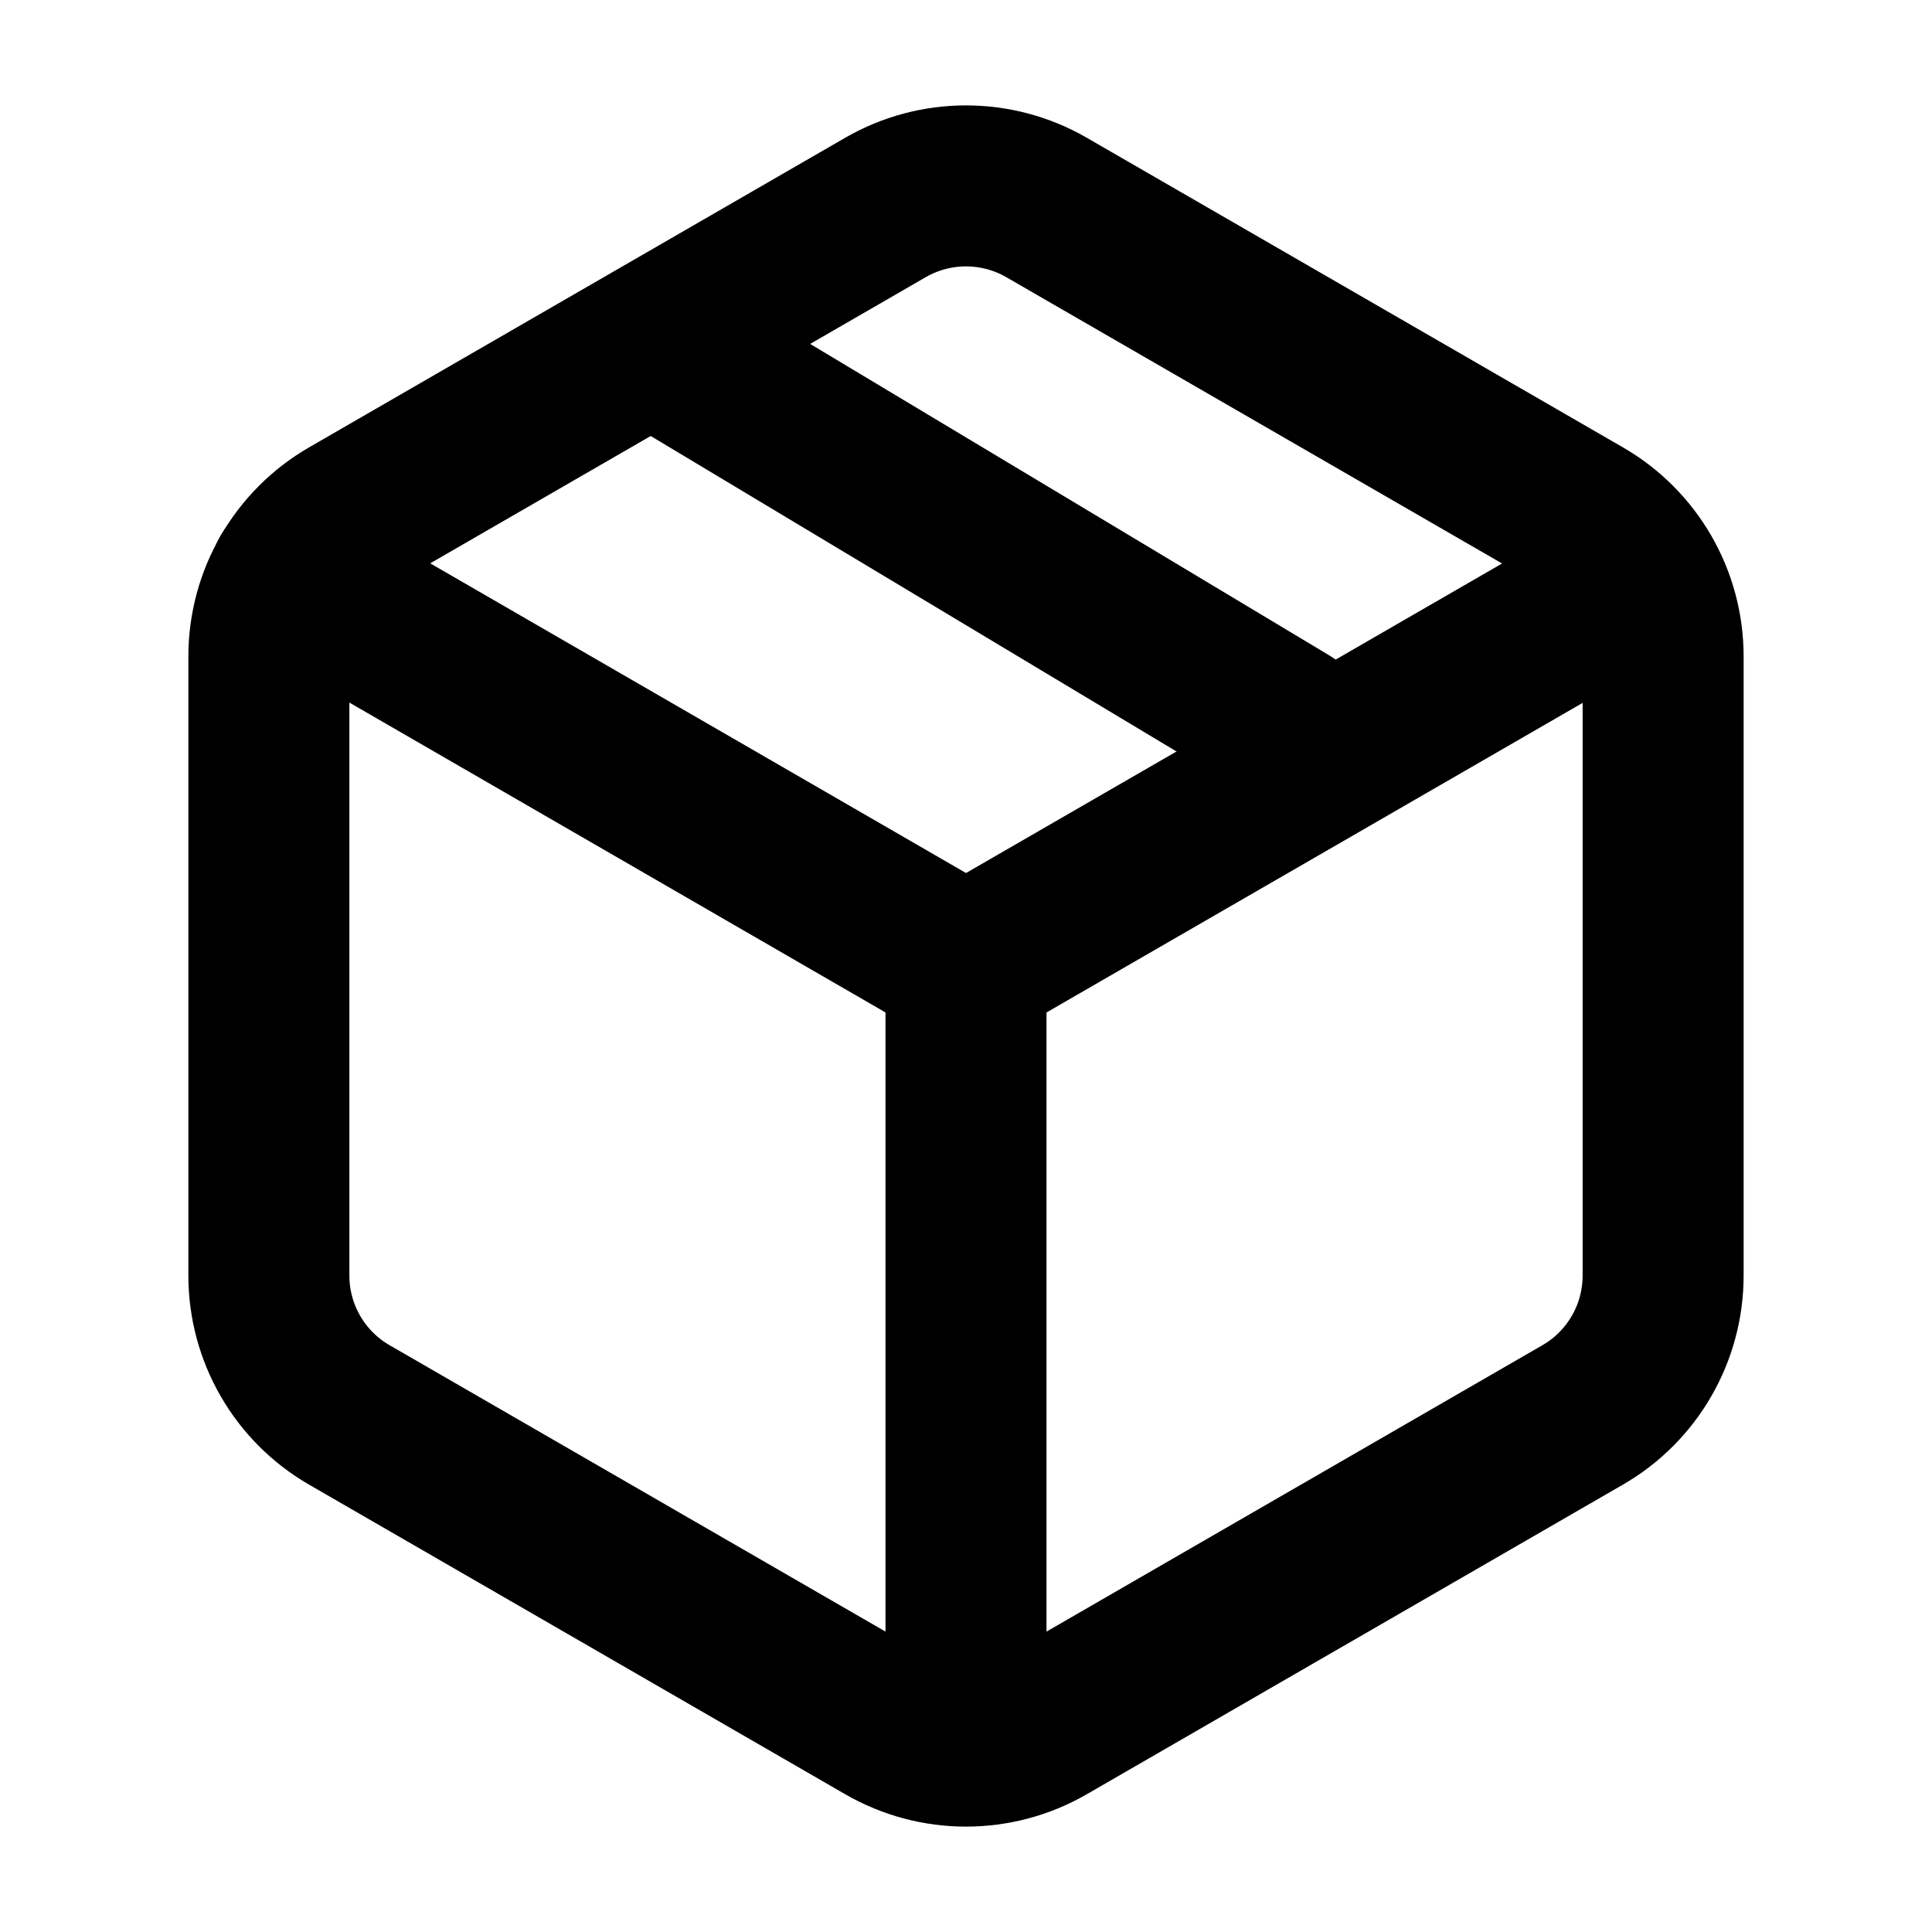
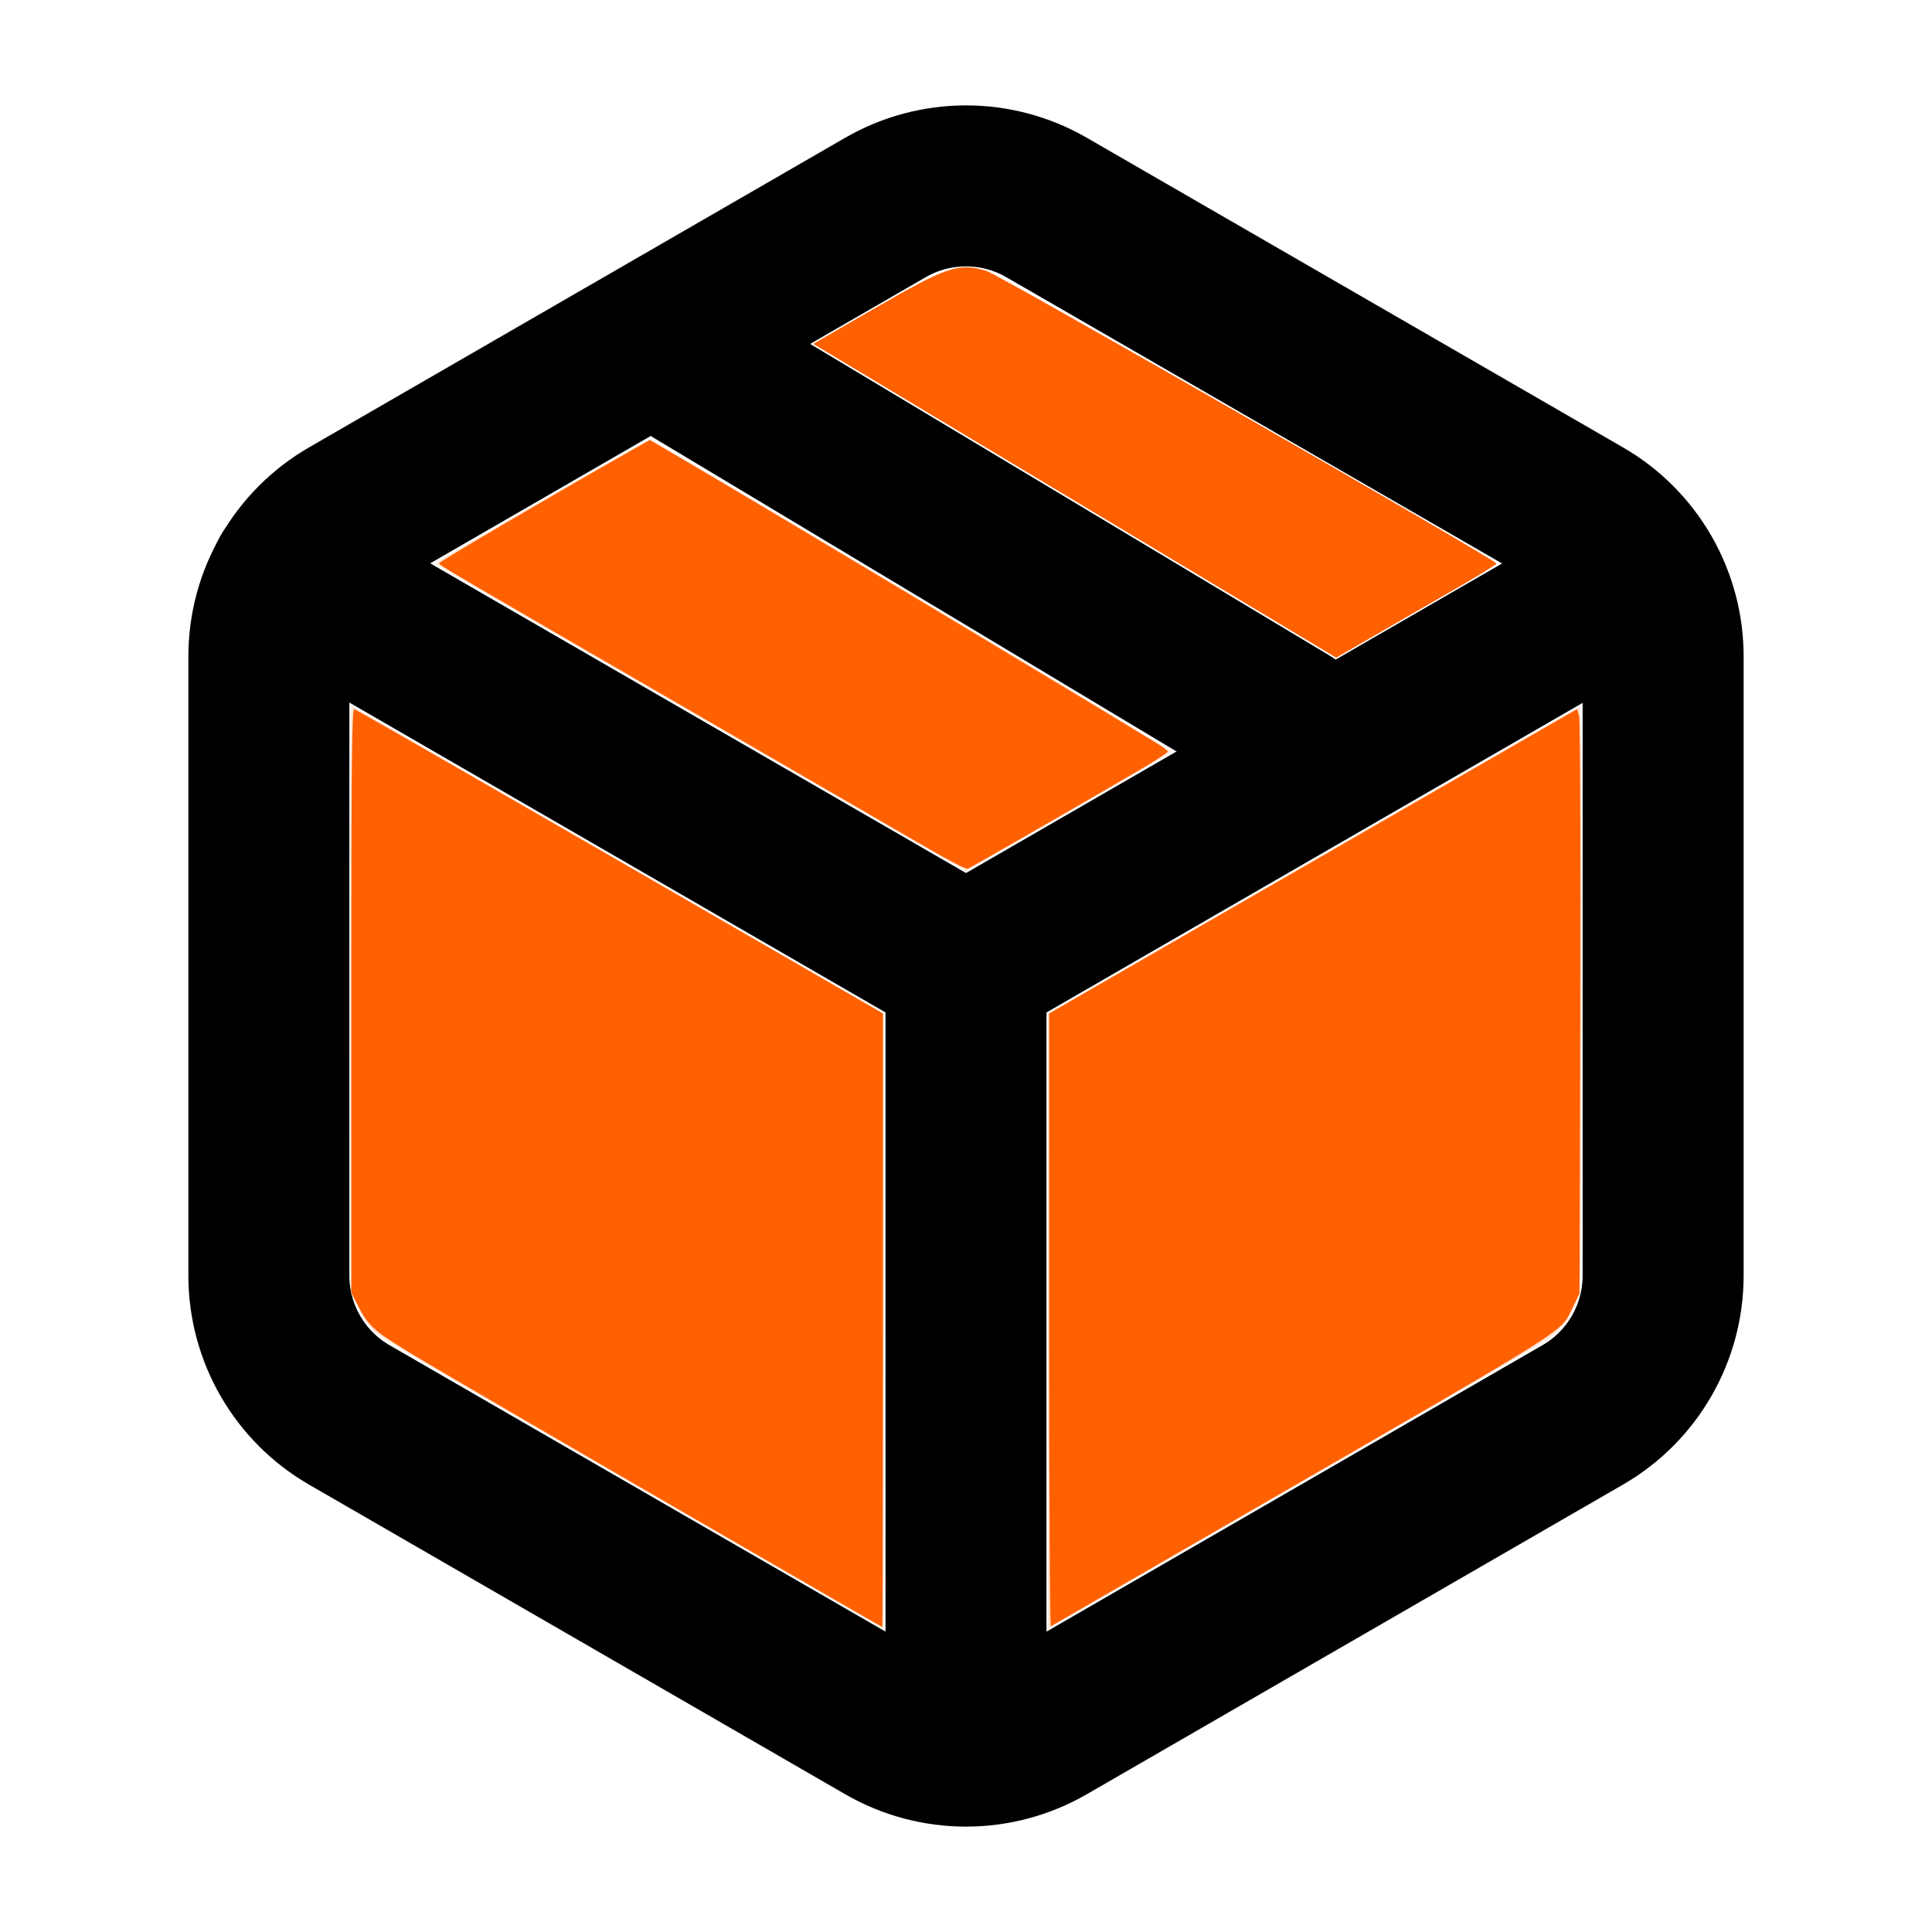
- <svg xmlns="http://www.w3.org/2000/svg" width="800px" height="800px" viewBox="0 0 24 24" fill="none">
-   <path d="M20.387 7.157L12 12L3.609 7.15" stroke="#000000" stroke-width="2" stroke-linecap="round" stroke-linejoin="round" />
-   <path d="M12 12V21" stroke="#000000" stroke-width="2" stroke-linecap="round" stroke-linejoin="round" />
-   <path d="M11 2.577C11.619 2.22 12.381 2.22 13 2.577L19.66 6.423C20.279 6.78 20.66 7.44 20.66 8.155V15.845C20.66 16.56 20.279 17.22 19.66 17.577L13 21.423C12.381 21.78 11.619 21.78 11 21.423L4.34 17.577C3.721 17.22 3.34 16.56 3.34 15.845V8.155C3.34 7.44 3.721 6.78 4.34 6.423L11 2.577Z" stroke="#000000" stroke-width="2" stroke-linecap="round" stroke-linejoin="round" />
-   <path d="M8.5 4.5L16 9" stroke="#000000" stroke-width="2" stroke-linecap="round" stroke-linejoin="round" />
+ <svg xmlns="http://www.w3.org/2000/svg" width="800px" height="800px" viewBox="0 0 24 24" fill="none" version="1.1" id="svg31">
+   <defs id="defs35" />
+   <path d="M20.387 7.157L12 12L3.609 7.15" stroke="#000000" stroke-width="2" stroke-linecap="round" stroke-linejoin="round" id="path23" />
+   <path d="M12 12V21" stroke="#000000" stroke-width="2" stroke-linecap="round" stroke-linejoin="round" id="path25" />
+   <path d="M11 2.577C11.619 2.22 12.381 2.22 13 2.577L19.66 6.423C20.279 6.78 20.66 7.44 20.66 8.155V15.845C20.66 16.56 20.279 17.22 19.66 17.577L13 21.423C12.381 21.78 11.619 21.78 11 21.423L4.34 17.577C3.721 17.22 3.34 16.56 3.34 15.845V8.155C3.34 7.44 3.721 6.78 4.34 6.423L11 2.577Z" stroke="#000000" stroke-width="2" stroke-linecap="round" stroke-linejoin="round" id="path27" />
+   <path d="M8.5 4.5L16 9" stroke="#000000" stroke-width="2" stroke-linecap="round" stroke-linejoin="round" id="path29" />
+   <path style="fill:#ffe6d5;stroke-width:0.983" d="m 320.885,648.578 c -24.595,-14.265 -70.969,-41.093 -103.054,-59.616 -32.085,-18.524 -60.04,-35.135 -62.121,-36.914 -2.148,-1.837 -5.183,-6.076 -7.02,-9.807 l -3.235,-6.571 -0.264,-121.643 c -0.145,-66.904 -0.011,-121.643 0.3,-121.643 0.31,0 50.073,28.619 110.584,63.597 l 110.02,63.597 v 127.558 c 0,70.157 -0.111,127.518 -0.246,127.469 -0.135,-0.049 -20.369,-11.761 -44.963,-26.026 z" id="path212" transform="scale(0.03)" />
+   <path style="fill:#ffe6d5;stroke-width:0.983" d="M 433.907,547.105 V 419.619 l 109.714,-63.372 c 60.343,-34.855 110.097,-63.519 110.565,-63.7 1.282,-0.494 1.095,236.439 -0.191,242.437 -1.447,6.749 -6.483,14.739 -11.734,18.616 -3.776,2.788 -37.18,22.2 -186.486,108.371 l -21.867,12.621 z" id="path214" transform="scale(0.03)" />
+   <path style="fill:#ffe6d5;stroke-width:0.983" d="M 290.185,297.352 C 229.787,262.457 180.364,233.634 180.357,233.3 c -0.017,-0.76 87.158,-51.186 88.784,-51.357 1.358,-0.143 215.871,128.284 215.871,129.24 0,0.343 -8.071,5.271 -17.936,10.952 -9.865,5.681 -28.993,16.704 -42.506,24.495 L 400,360.797 Z" id="path216" transform="scale(0.03)" />
+   <path style="fill:#ff6000;stroke-width:0.983;fill-opacity:1" d="m 445.032,207.365 -108.271,-64.962 24.788,-14.348 c 30.735,-17.79 35.297,-19.341 46.819,-15.92 5.215,1.549 211.287,119.763 211.287,121.206 0,0.384 -6.966,4.71 -15.479,9.613 -8.514,4.903 -23.443,13.517 -33.176,19.144 l -17.697,10.23 z" id="path218" transform="scale(0.03)" />
+   <path style="fill:#ff6000;fill-opacity:1;stroke-width:0.983" d="m 383.784,351.002 c -8.649,-5.037 -52.432,-30.402 -97.297,-56.365 -101.22,-58.577 -104.632,-60.579 -104.652,-61.392 -0.015,-0.606 44.95,-27.05 74.811,-43.997 l 12.419,-7.048 14.608,8.551 c 33.79,19.779 155.616,92.772 195.689,117.25 2.297,1.403 4.177,2.869 4.177,3.258 0,0.389 -5.197,3.76 -11.548,7.492 -20.015,11.761 -70.151,40.575 -71.341,41.002 -0.627,0.225 -8.216,-3.713 -16.865,-8.75 z" id="path1695" transform="scale(0.03)" />
+   <path style="fill:#ff6000;fill-opacity:1;stroke-width:0.983" d="M 280.098,624.513 C 233.342,597.456 186.085,569.94 175.084,563.366 154.171,550.87 152.789,549.664 147.555,539.351 l -2.1,-4.138 V 414.185 c 0,-96.427 0.25,-120.93 1.228,-120.543 1.518,0.6 46.372,26.379 144.017,82.772 l 74.877,43.243 0.013,127.027 c 0.007,69.865 -0.098,127.027 -0.233,127.026 -0.135,-6.2e-4 -38.501,-22.139 -85.258,-49.196 z" id="path1697" transform="scale(0.03)" />
+   <path style="fill:#ff6000;fill-opacity:1;stroke-width:0.983" d="m 434.418,546.741 0.02,-127.085 109.316,-63.023 109.316,-63.023 0.801,2.963 c 0.44,1.63 0.661,56.084 0.491,121.008 l -0.309,118.045 -2.663,5.405 c -5.452,11.069 3.131,5.62 -130.016,82.546 -47.027,27.17 -85.835,49.591 -86.241,49.824 -0.405,0.233 -0.728,-56.764 -0.717,-126.661 z" id="path1699" transform="scale(0.03)" />
</svg>
